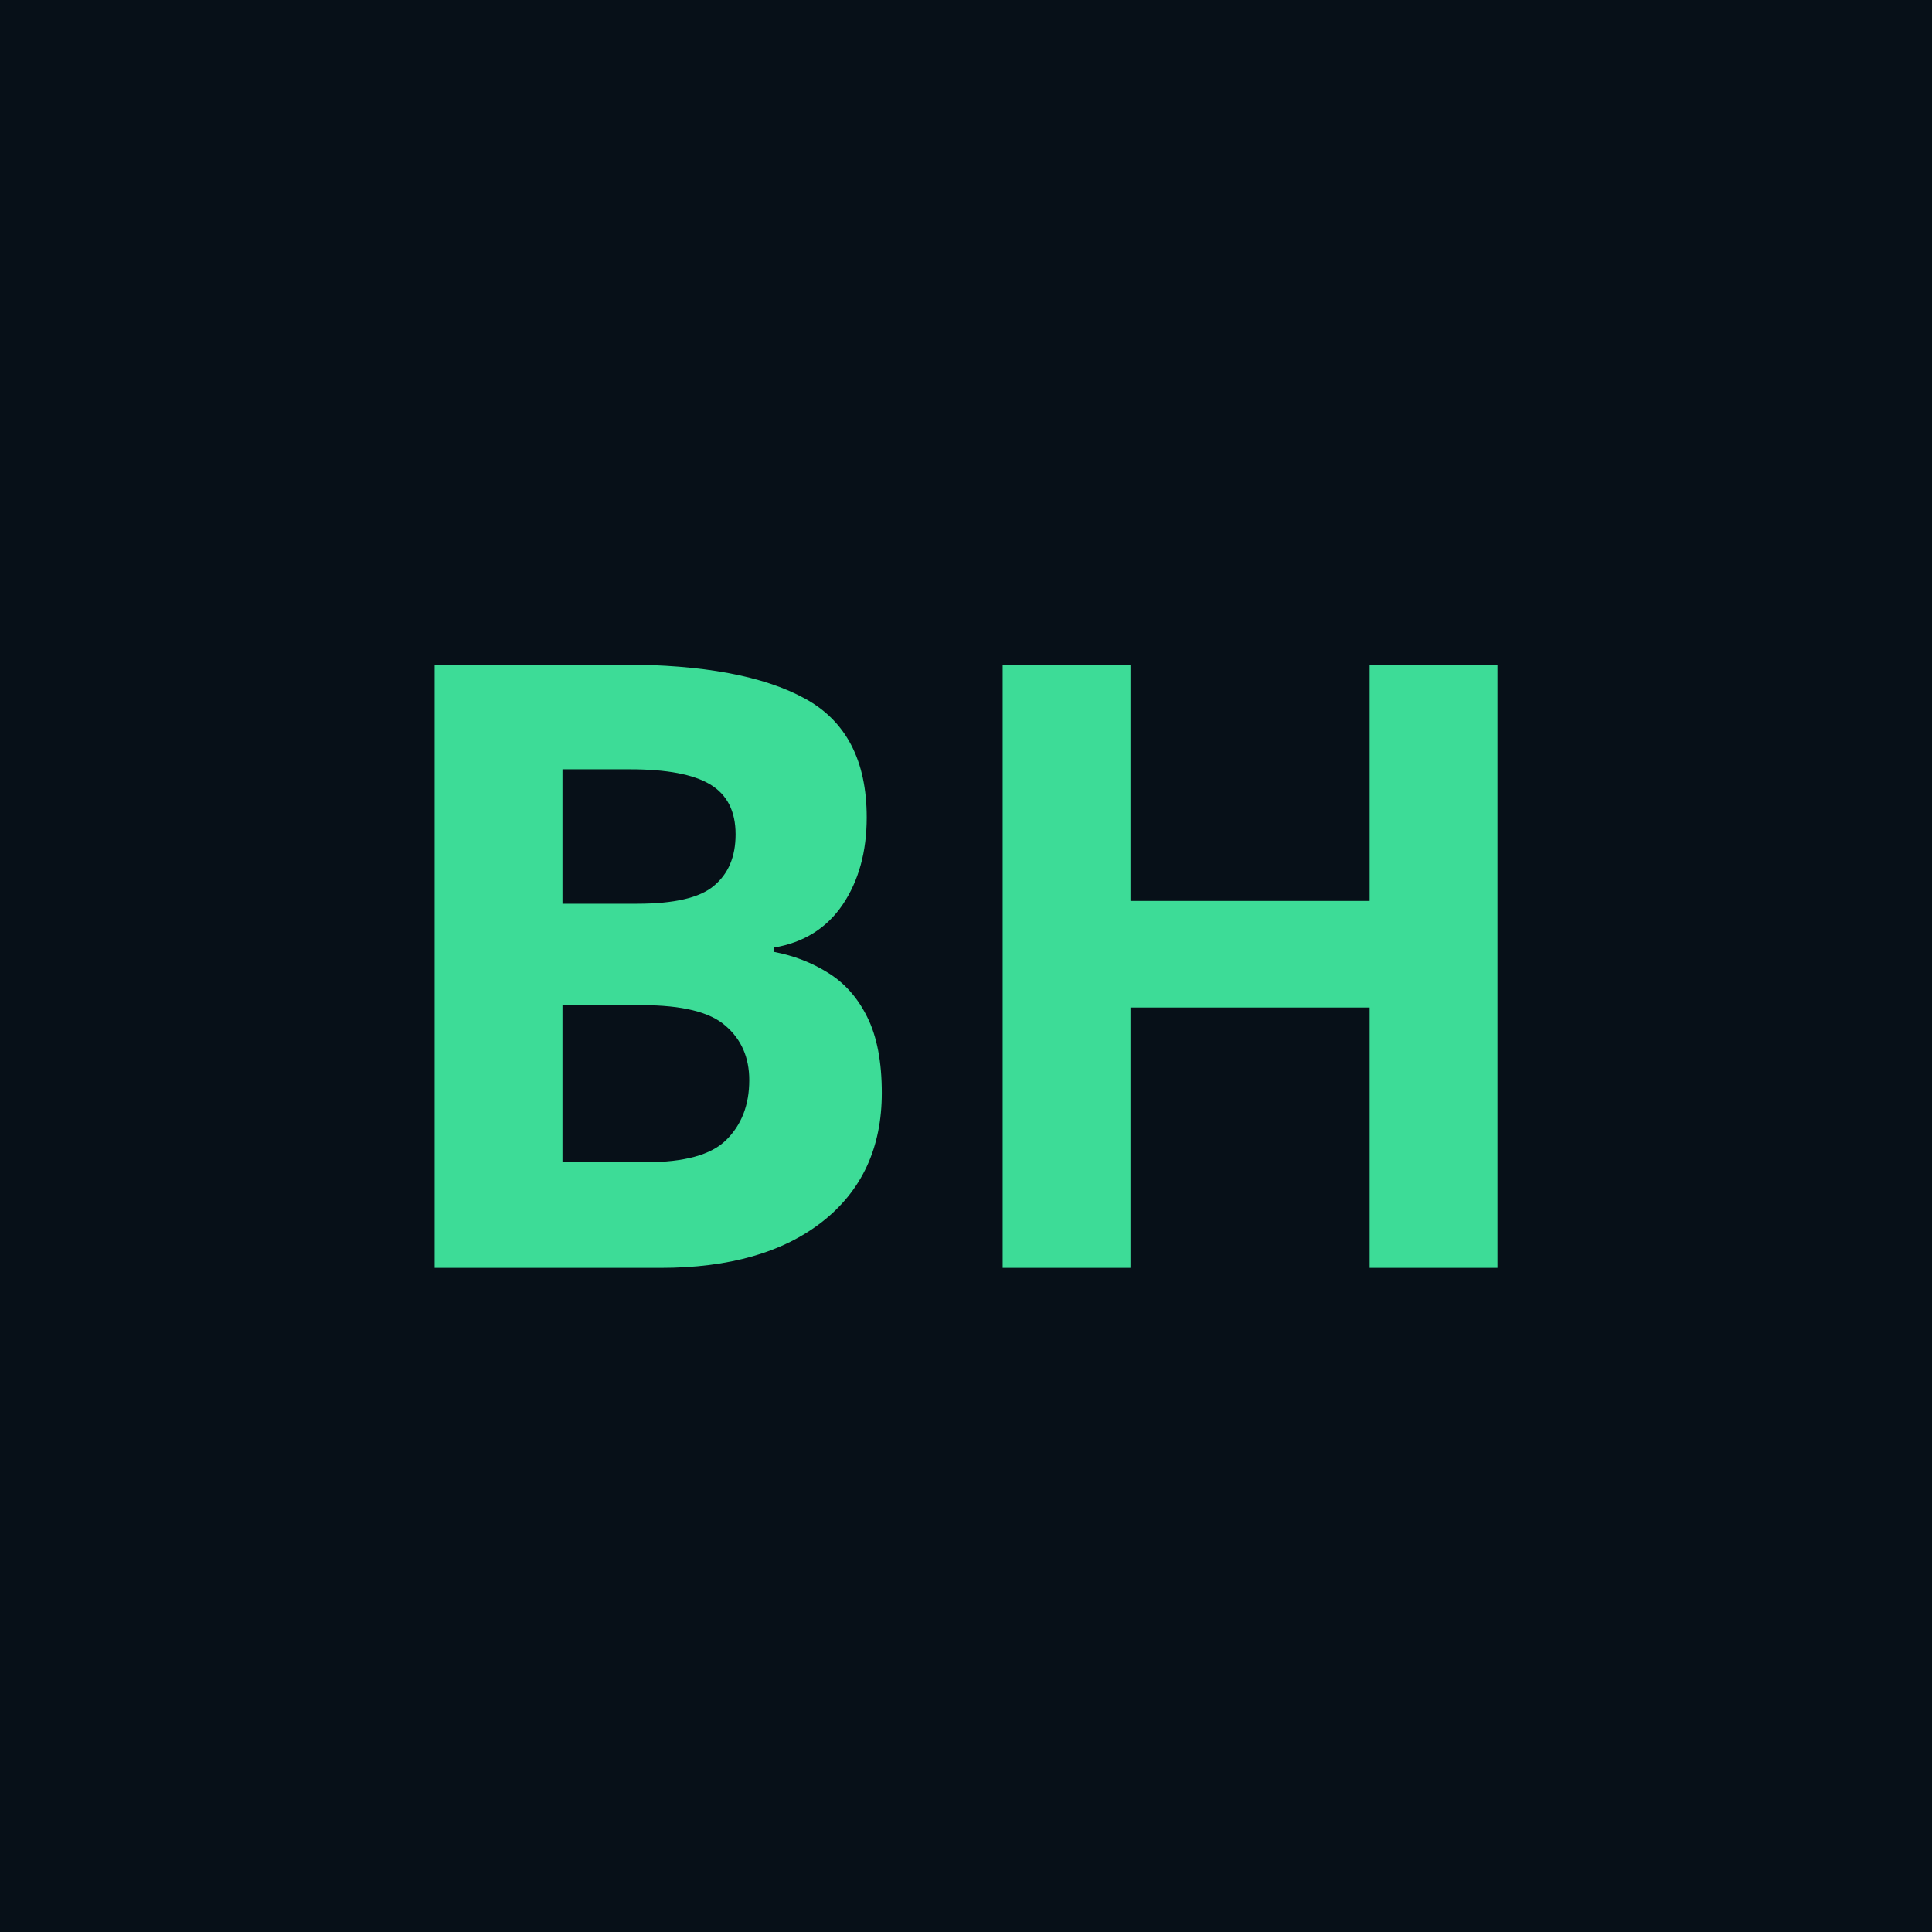
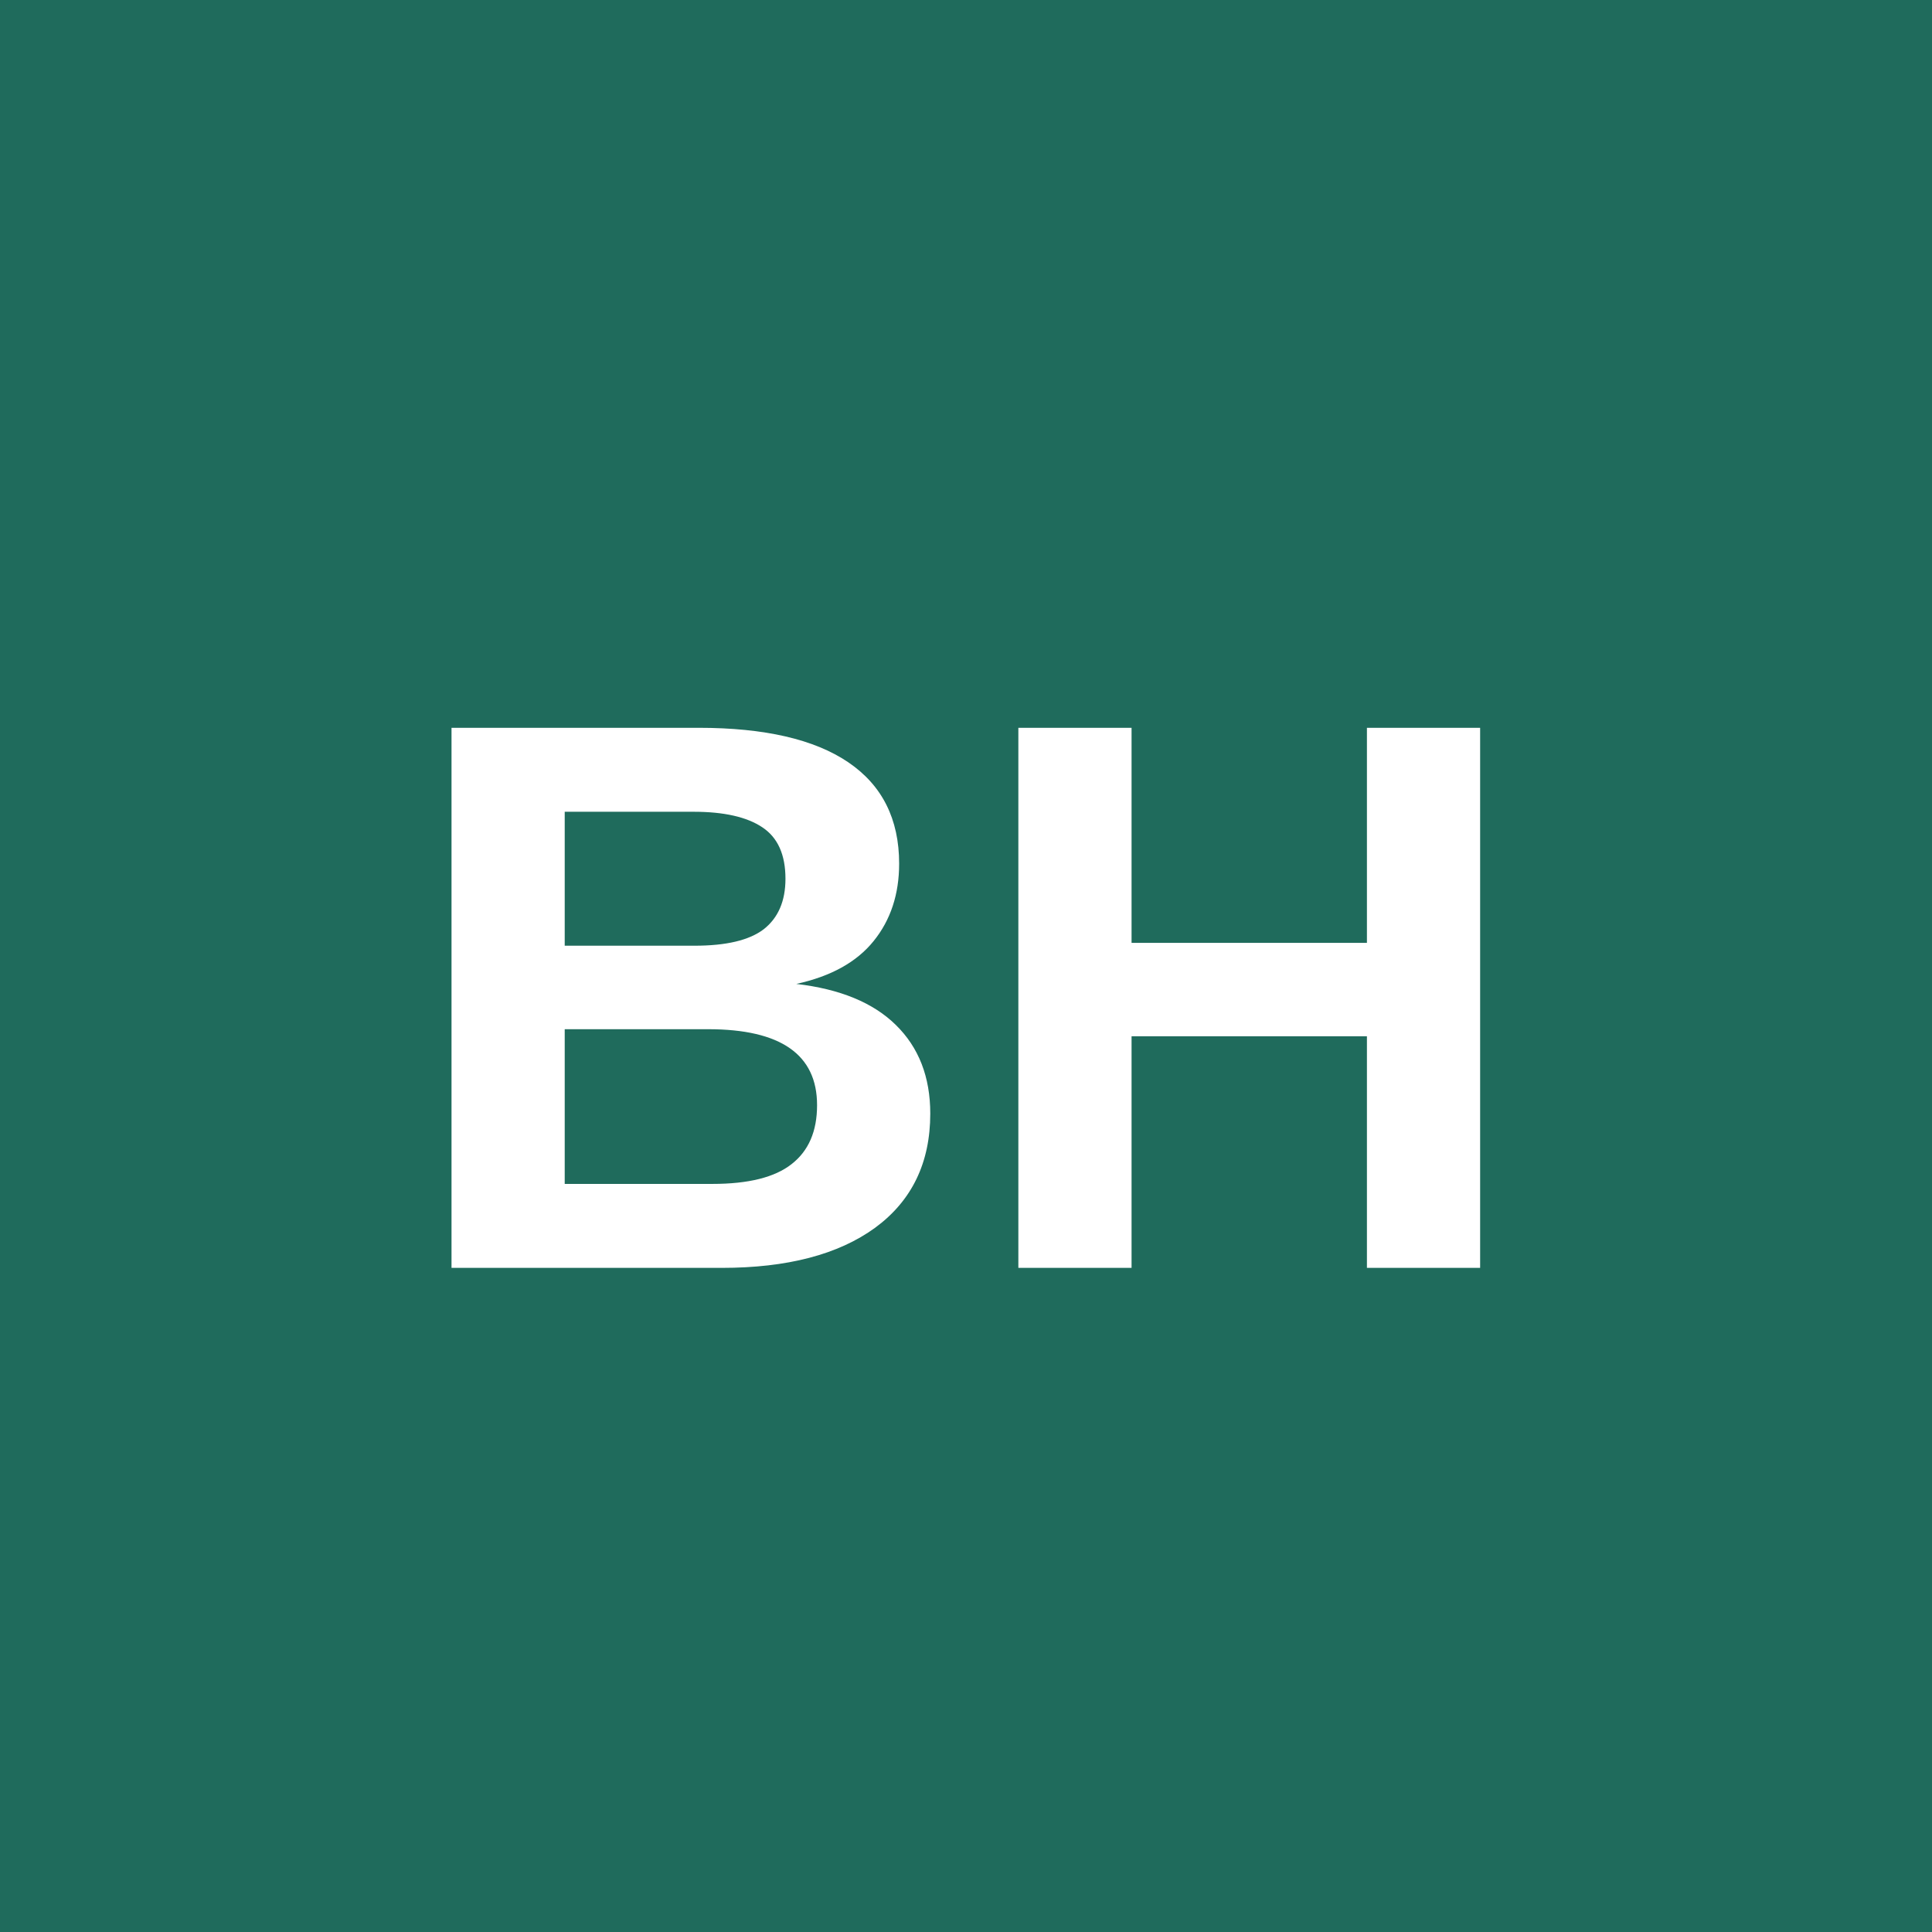
<svg xmlns="http://www.w3.org/2000/svg" viewBox="0 0 64 64" fill="none">
-   <rect width="64" height="64" fill="#071018" />
-   <text x="32" y="42" text-anchor="middle" font-family="Arial Black, sans-serif" font-size="28" font-weight="800" fill="#3DDC97">BH</text>
+   <rect width="64" height="64" fill="#1F6B5C" />
+   <text x="32" y="42" text-anchor="middle" font-family="Arial, sans-serif" font-size="26" font-weight="700" fill="#ffffff">BH</text>
</svg>
